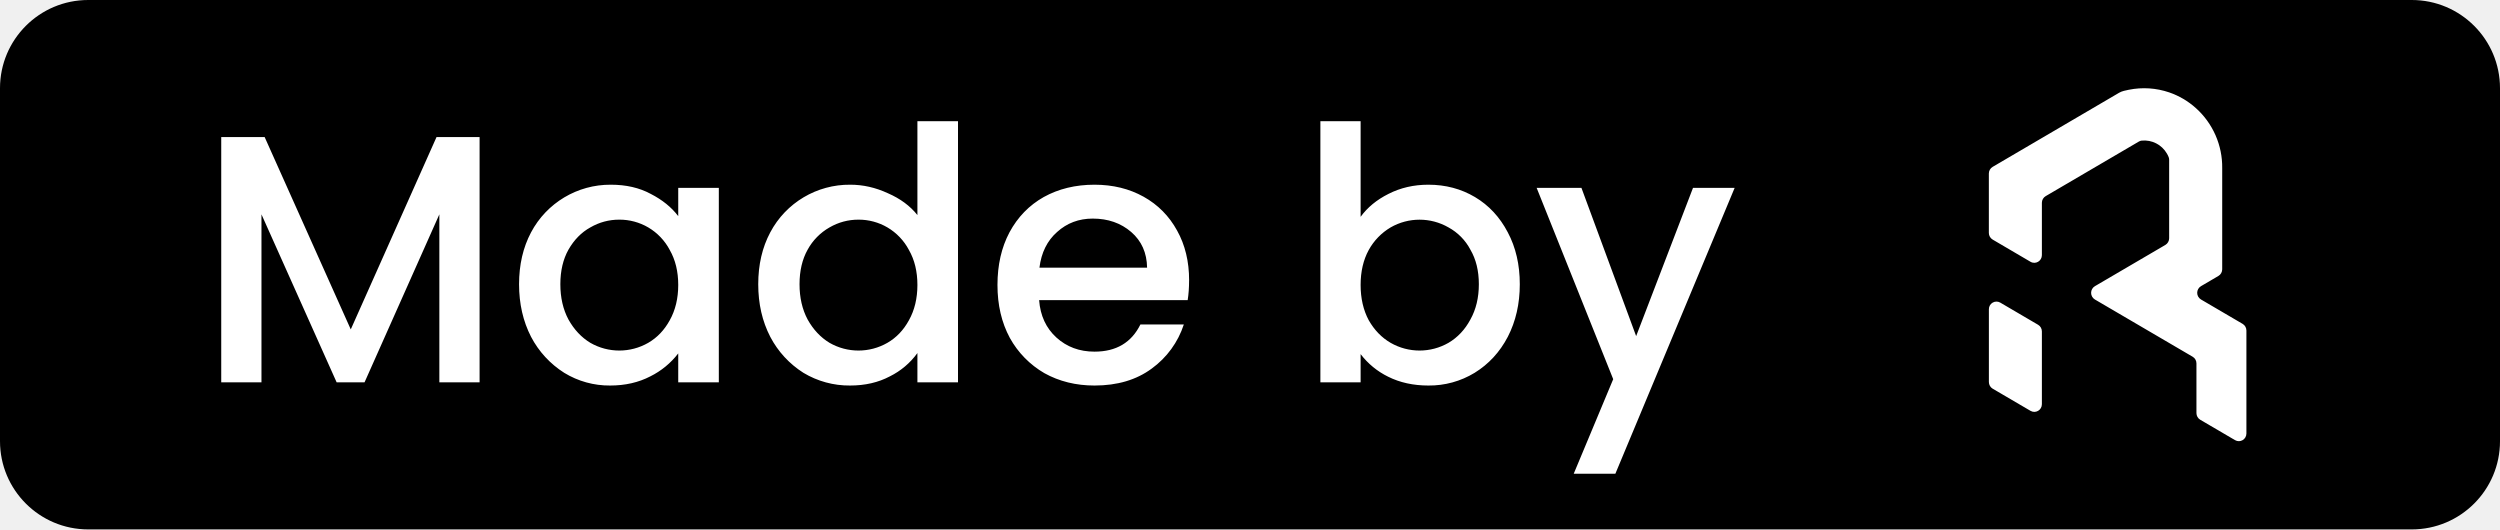
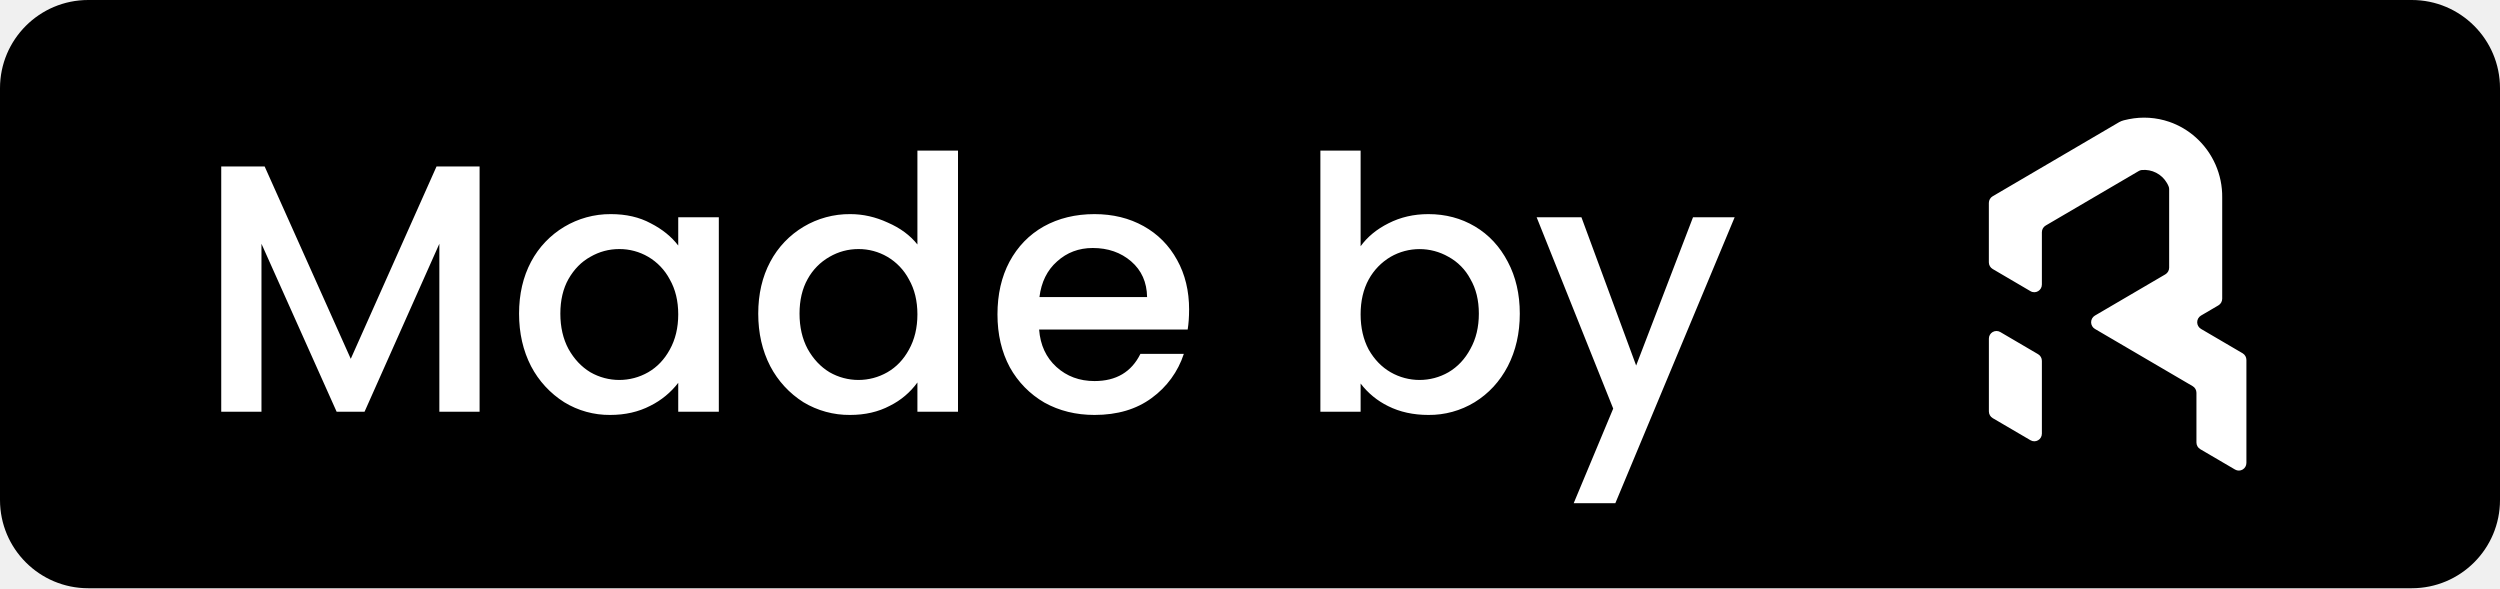
- <svg xmlns="http://www.w3.org/2000/svg" width="85" height="18" fill="none">
-   <rect width="85" height="18" fill="#000" rx="3" />
-   <path fill="#fff" d="M16.306 4.66V13h-1.368V7.288L12.394 13h-.948L8.89 7.288V13H7.522V4.66h1.476l2.928 6.54 2.916-6.54h1.464Zm1.342 5.004c0-.664.136-1.252.408-1.764a3.047 3.047 0 0 1 2.712-1.62c.52 0 .972.104 1.356.312.392.2.704.452.936.756v-.96h1.38V13h-1.38v-.984a2.717 2.717 0 0 1-.948.78c-.4.208-.856.312-1.368.312a2.938 2.938 0 0 1-1.56-.432 3.206 3.206 0 0 1-1.128-1.224c-.272-.528-.408-1.124-.408-1.788Zm5.412.024c0-.456-.096-.852-.288-1.188a1.938 1.938 0 0 0-.732-.768 1.93 1.93 0 0 0-.984-.264c-.352 0-.68.088-.984.264-.304.168-.552.42-.744.756-.184.328-.276.72-.276 1.176 0 .456.092.856.276 1.2.192.344.44.608.744.792a1.974 1.974 0 0 0 1.968 0c.304-.176.548-.432.732-.768.192-.344.288-.744.288-1.2Zm2.72-.024c0-.664.136-1.252.409-1.764a3.047 3.047 0 0 1 2.724-1.62c.431 0 .855.096 1.271.288.424.184.76.432 1.008.744V4.12h1.38V13h-1.38v-.996a2.55 2.55 0 0 1-.936.792c-.392.208-.843.312-1.355.312a3.021 3.021 0 0 1-1.584-.432 3.206 3.206 0 0 1-1.128-1.224c-.273-.528-.409-1.124-.409-1.788Zm5.412.024c0-.456-.096-.852-.288-1.188a1.938 1.938 0 0 0-.732-.768 1.93 1.93 0 0 0-.983-.264c-.352 0-.68.088-.985.264a1.94 1.94 0 0 0-.744.756c-.184.328-.276.72-.276 1.176 0 .456.092.856.276 1.2.192.344.44.608.744.792a1.974 1.974 0 0 0 1.968 0c.305-.176.549-.432.732-.768.192-.344.288-.744.288-1.2Zm9.237-.156c0 .248-.016.472-.048.672H35.33c.04.528.236.952.588 1.272.352.32.784.48 1.296.48.736 0 1.256-.308 1.56-.924h1.476a2.998 2.998 0 0 1-1.092 1.5c-.52.384-1.168.576-1.944.576-.632 0-1.2-.14-1.704-.42a3.139 3.139 0 0 1-1.176-1.2c-.28-.52-.42-1.12-.42-1.8 0-.68.136-1.276.408-1.788.28-.52.668-.92 1.164-1.2.504-.28 1.08-.42 1.728-.42.624 0 1.18.136 1.668.408.488.272.868.656 1.14 1.152.272.488.408 1.052.408 1.692ZM39.001 9.1c-.008-.504-.188-.908-.54-1.212-.352-.304-.788-.456-1.308-.456-.472 0-.876.152-1.212.456-.336.296-.536.7-.6 1.212h3.66Zm7.26-1.728c.232-.32.548-.58.948-.78.408-.208.86-.312 1.356-.312.584 0 1.112.14 1.584.42.472.28.844.68 1.116 1.2.272.512.408 1.1.408 1.764 0 .664-.136 1.26-.408 1.788-.272.52-.648.928-1.128 1.224a2.96 2.96 0 0 1-1.572.432c-.512 0-.968-.1-1.368-.3a2.63 2.63 0 0 1-.936-.768V13h-1.368V4.12h1.368v3.252Zm4.02 2.292c0-.456-.096-.848-.288-1.176a1.832 1.832 0 0 0-.744-.756 1.974 1.974 0 0 0-1.968 0 2.022 2.022 0 0 0-.744.768c-.184.336-.276.732-.276 1.188 0 .456.092.856.276 1.2.192.336.44.592.744.768a1.974 1.974 0 0 0 1.968 0c.312-.184.56-.448.744-.792.192-.344.288-.744.288-1.2Zm8.697-3.276-4.056 9.72h-1.416l1.343-3.216-2.603-6.504h1.523l1.86 5.04 1.933-5.04h1.416Zm9.03 3.9a.258.258 0 0 0-.386.227v2.473c0 .094.049.18.128.227l1.288.754c.172.1.386-.025.386-.226v-2.474a.26.26 0 0 0-.128-.226l-1.288-.755Zm4.371-7.236c-.111.023-.229.044-.328.101l-4.3 2.52a.262.262 0 0 0-.13.226V7.92c0 .093.05.18.13.226l1.287.755c.172.1.386-.026.386-.227v-1.78c0-.093.05-.18.13-.226l3.167-1.855a.234.234 0 0 1 .095-.032.889.889 0 0 1 .858.439c.024.04.044.08.061.124a.23.23 0 0 1 .016.086v2.671c0 .093-.049.18-.128.226L71.227 9.73a.263.263 0 0 0 0 .453l3.323 1.946a.26.26 0 0 1 .129.226v1.69c0 .093.049.179.128.226l1.185.694c.172.1.386-.025.386-.227v-3.5a.263.263 0 0 0-.128-.226l-1.417-.83a.263.263 0 0 1 0-.452l.592-.347a.262.262 0 0 0 .13-.226v-3.44a2.697 2.697 0 0 0-.893-2.04 2.641 2.641 0 0 0-.91-.536 2.638 2.638 0 0 0-1.373-.089Z" />
+ <svg xmlns="http://www.w3.org/2000/svg" width="85" height="20" fill="none">
+   <rect width="85" height="20" fill="#000" rx="3" />
+   <path fill="#fff" d="M16.306 5.66V14h-1.368V8.288L12.394 14h-.948L8.89 8.288V14H7.522V5.66h1.476l2.928 6.54 2.916-6.54h1.464Zm1.342 5.004c0-.664.136-1.252.408-1.764a3.047 3.047 0 0 1 2.712-1.62c.52 0 .972.104 1.356.312.392.2.704.452.936.756v-.96h1.38V14h-1.38v-.984a2.717 2.717 0 0 1-.948.78c-.4.208-.856.312-1.368.312a2.938 2.938 0 0 1-1.56-.432 3.206 3.206 0 0 1-1.128-1.224c-.272-.528-.408-1.124-.408-1.788Zm5.412.024c0-.456-.096-.852-.288-1.188a1.938 1.938 0 0 0-.732-.768 1.93 1.93 0 0 0-.984-.264c-.352 0-.68.088-.984.264-.304.168-.552.42-.744.756-.184.328-.276.72-.276 1.176 0 .456.092.856.276 1.2.192.344.44.608.744.792a1.974 1.974 0 0 0 1.968 0c.304-.176.548-.432.732-.768.192-.344.288-.744.288-1.2Zm2.72-.024c0-.664.136-1.252.409-1.764a3.047 3.047 0 0 1 2.724-1.62c.431 0 .855.096 1.271.288.424.184.76.432 1.008.744V5.12h1.38V14h-1.38v-.996a2.55 2.55 0 0 1-.936.792c-.392.208-.843.312-1.355.312a3.021 3.021 0 0 1-1.584-.432 3.206 3.206 0 0 1-1.128-1.224c-.273-.528-.409-1.124-.409-1.788Zm5.412.024c0-.456-.096-.852-.288-1.188a1.938 1.938 0 0 0-.732-.768 1.93 1.93 0 0 0-.983-.264c-.352 0-.68.088-.985.264a1.94 1.94 0 0 0-.744.756c-.184.328-.276.72-.276 1.176 0 .456.092.856.276 1.2.192.344.44.608.744.792a1.974 1.974 0 0 0 1.968 0c.305-.176.549-.432.732-.768.192-.344.288-.744.288-1.2Zm9.237-.156c0 .248-.016.472-.048.672H35.33c.04.528.236.952.588 1.272.352.32.784.48 1.296.48.736 0 1.256-.308 1.56-.924h1.476a2.998 2.998 0 0 1-1.092 1.5c-.52.384-1.168.576-1.944.576-.632 0-1.2-.14-1.704-.42a3.139 3.139 0 0 1-1.176-1.2c-.28-.52-.42-1.12-.42-1.8 0-.68.136-1.276.408-1.788.28-.52.668-.92 1.164-1.2.504-.28 1.08-.42 1.728-.42.624 0 1.18.136 1.668.408.488.272.868.656 1.14 1.152.272.488.408 1.052.408 1.692Zm-1.428-.432c-.008-.504-.188-.908-.54-1.212-.352-.304-.788-.456-1.308-.456-.472 0-.876.152-1.212.456-.336.296-.536.7-.6 1.212h3.66Zm7.26-1.728c.232-.32.548-.58.948-.78.408-.208.86-.312 1.356-.312.584 0 1.112.14 1.584.42.472.28.844.68 1.116 1.2.272.512.408 1.1.408 1.764 0 .664-.136 1.26-.408 1.788-.272.52-.648.928-1.128 1.224a2.96 2.96 0 0 1-1.572.432c-.512 0-.968-.1-1.368-.3a2.63 2.63 0 0 1-.936-.768V14h-1.368V5.12h1.368v3.252Zm4.02 2.292c0-.456-.096-.848-.288-1.176a1.832 1.832 0 0 0-.744-.756 1.974 1.974 0 0 0-1.968 0 2.022 2.022 0 0 0-.744.768c-.184.336-.276.732-.276 1.188 0 .456.092.856.276 1.2.192.336.44.592.744.768a1.974 1.974 0 0 0 1.968 0c.312-.184.56-.448.744-.792.192-.344.288-.744.288-1.2Zm8.697-3.276-4.056 9.72h-1.416l1.343-3.216-2.603-6.504h1.523l1.86 5.04 1.933-5.04h1.416Zm9.03 3.9a.258.258 0 0 0-.386.227v2.473c0 .094.049.18.128.227l1.288.754c.172.1.386-.025.386-.226v-2.474a.26.26 0 0 0-.128-.226l-1.288-.755Zm4.371-7.236c-.111.023-.229.044-.328.101l-4.3 2.52a.262.262 0 0 0-.13.226V8.92c0 .093.05.18.13.226l1.287.755c.172.1.386-.026.386-.227v-1.78c0-.093.05-.18.13-.226l3.167-1.855a.234.234 0 0 1 .095-.032.889.889 0 0 1 .858.439c.024.04.044.08.061.124a.23.23 0 0 1 .016.086v2.671c0 .093-.049.18-.128.226l-2.396 1.403a.263.263 0 0 0 0 .453l3.323 1.946a.26.26 0 0 1 .129.226v1.69c0 .093.049.179.128.226l1.185.694c.172.1.386-.025.386-.227v-3.5a.263.263 0 0 0-.128-.226l-1.417-.83a.263.263 0 0 1 0-.452l.592-.347a.262.262 0 0 0 .13-.226v-3.44a2.697 2.697 0 0 0-.893-2.04 2.641 2.641 0 0 0-.91-.536 2.638 2.638 0 0 0-1.373-.089Z" />
</svg>
